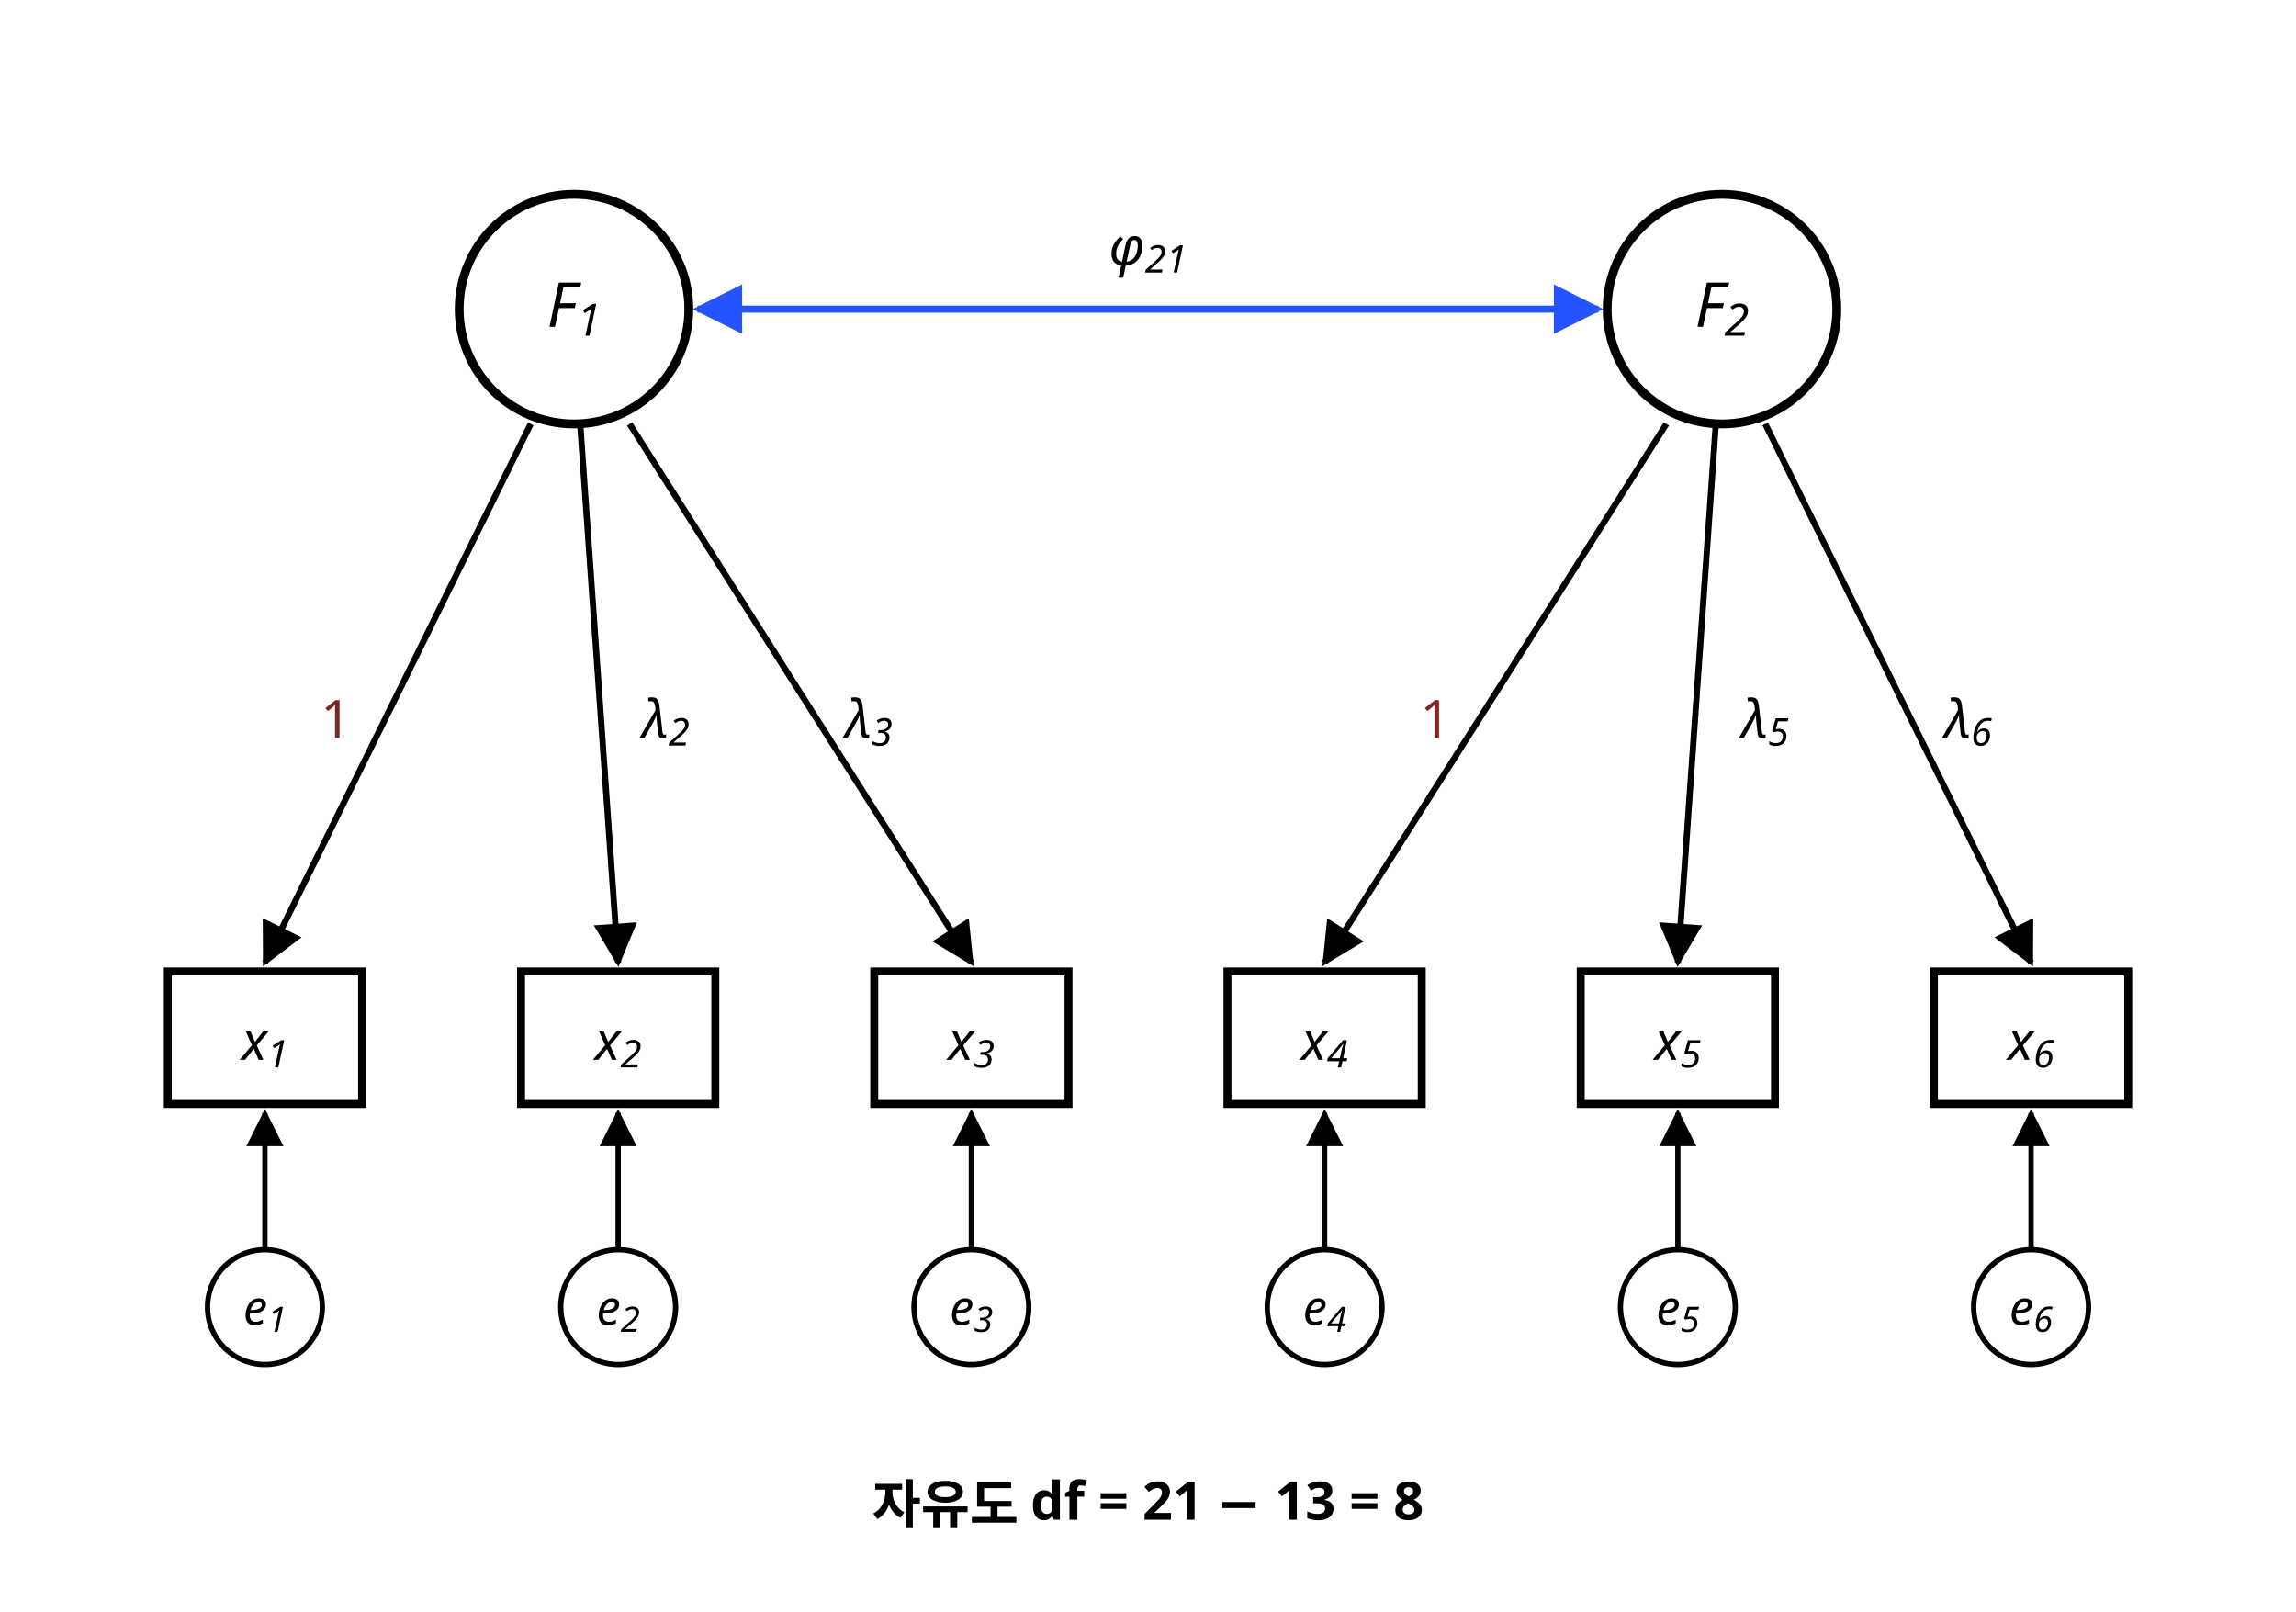
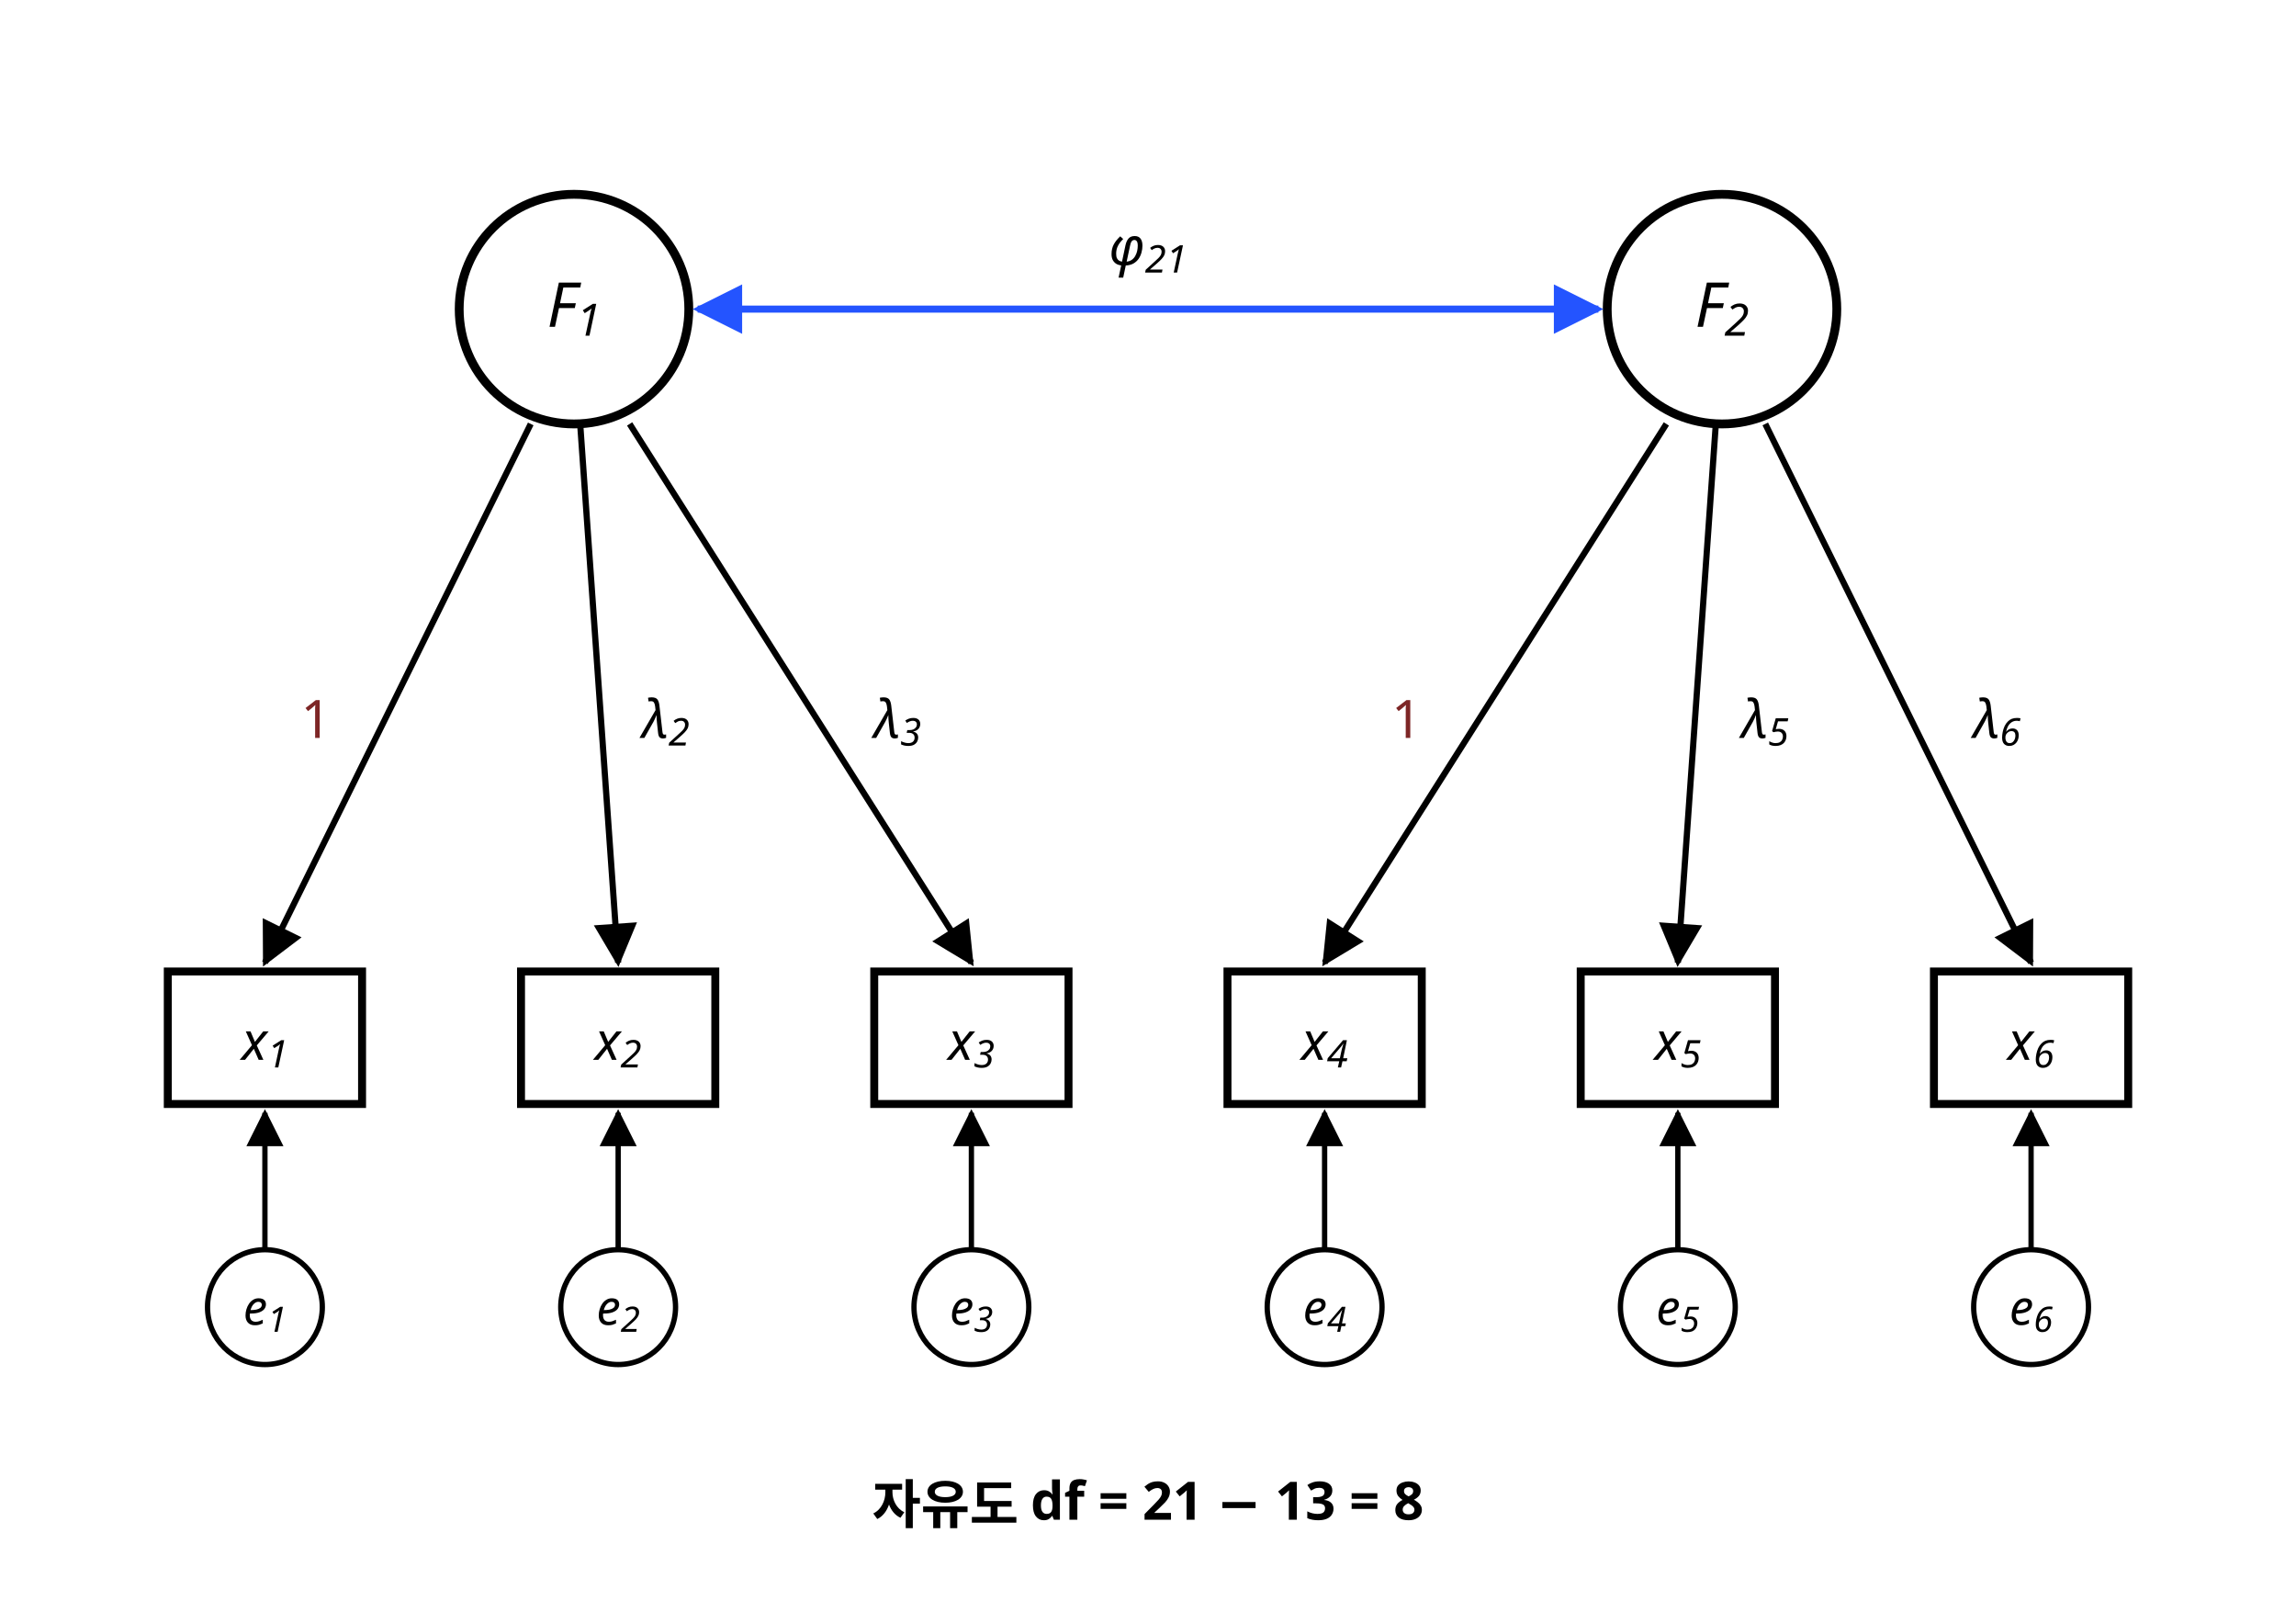
<svg xmlns="http://www.w3.org/2000/svg" class="si si-illus" viewBox="0 0 520 365" style="max-width:520px;color:var(--si-ink,var(--text,#1f2328))" role="img" aria-labelledby="confirmatory-factor-analysis-t" font-family="'Pretendard','Noto Sans KR','Apple SD Gothic Neo',sans-serif" font-size="13" fill="currentColor">
  <defs>
    <marker id="confirmatory-factor-analysis-ar" viewBox="0 0 10 10" refX="9" refY="5" markerWidth="7" markerHeight="7" orient="auto-start-reverse">
      <path d="M0,0L10,5L0,10z" style="fill:var(--si-accent,#2454ff)" />
    </marker>
    <marker id="confirmatory-factor-analysis-ar-1" viewBox="0 0 10 10" refX="9" refY="5" markerWidth="7" markerHeight="7" orient="auto-start-reverse">
      <path d="M0,0L10,5L0,10z" style="fill:currentColor" />
    </marker>
  </defs>
  <circle cx="130" cy="70" r="26" style="stroke:currentColor;fill:none" stroke-width="2" />
  <text x="130" y="74" text-anchor="middle" font-size="14" font-style="italic">F<tspan baseline-shift="sub" font-size="72%">1</tspan>
  </text>
  <circle cx="390" cy="70" r="26" style="stroke:currentColor;fill:none" stroke-width="2" />
  <text x="390" y="74" text-anchor="middle" font-size="14" font-style="italic">F<tspan baseline-shift="sub" font-size="72%">2</tspan>
  </text>
  <line x1="158" y1="70" x2="362" y2="70" style="stroke:var(--si-accent,#2454ff);fill:none" stroke-width="1.6" marker-end="url(#confirmatory-factor-analysis-ar)" marker-start="url(#confirmatory-factor-analysis-ar)" />
  <text x="260" y="60" text-anchor="middle" font-size="12" font-style="italic">φ<tspan baseline-shift="sub" font-size="72%">21</tspan>
  </text>
  <rect x="38" y="220" width="44" height="30" style="stroke:currentColor;fill:none" stroke-width="1.8" />
  <text x="60" y="240" text-anchor="middle" font-size="12" font-style="italic">x<tspan baseline-shift="sub" font-size="72%">1</tspan>
  </text>
  <line x1="120.2" y1="96" x2="60" y2="218" style="stroke:currentColor;fill:none" stroke-width="1.4" marker-end="url(#confirmatory-factor-analysis-ar-1)" />
-   <text x="79.5" y="167.1" text-anchor="end" font-size="12" style="fill:var(--si-limit,#7d2626)">1</text>
+   <text x="75" y="167.1" text-anchor="end" font-size="12" style="fill:var(--si-limit,#7d2626)">1</text>
  <circle cx="60" cy="296" r="13" style="stroke:currentColor;fill:none" stroke-width="1.2" />
  <text x="60" y="300" text-anchor="middle" font-size="11" font-style="italic">e<tspan baseline-shift="sub" font-size="72%">1</tspan>
  </text>
  <line x1="60" y1="283" x2="60" y2="252" style="stroke:currentColor;fill:none" stroke-width="1.2" marker-end="url(#confirmatory-factor-analysis-ar-1)" />
  <rect x="118" y="220" width="44" height="30" style="stroke:currentColor;fill:none" stroke-width="1.8" />
  <text x="140" y="240" text-anchor="middle" font-size="12" font-style="italic">x<tspan baseline-shift="sub" font-size="72%">2</tspan>
  </text>
  <line x1="131.4" y1="96" x2="140" y2="218" style="stroke:currentColor;fill:none" stroke-width="1.4" marker-end="url(#confirmatory-factor-analysis-ar-1)" />
  <text x="145.5" y="167.1" font-size="12" font-style="italic">λ<tspan baseline-shift="sub" font-size="72%">2</tspan>
  </text>
  <circle cx="140" cy="296" r="13" style="stroke:currentColor;fill:none" stroke-width="1.2" />
  <text x="140" y="300" text-anchor="middle" font-size="11" font-style="italic">e<tspan baseline-shift="sub" font-size="72%">2</tspan>
  </text>
  <line x1="140" y1="283" x2="140" y2="252" style="stroke:currentColor;fill:none" stroke-width="1.2" marker-end="url(#confirmatory-factor-analysis-ar-1)" />
  <rect x="198" y="220" width="44" height="30" style="stroke:currentColor;fill:none" stroke-width="1.8" />
  <text x="220" y="240" text-anchor="middle" font-size="12" font-style="italic">x<tspan baseline-shift="sub" font-size="72%">3</tspan>
  </text>
  <line x1="142.6" y1="96" x2="220" y2="218" style="stroke:currentColor;fill:none" stroke-width="1.4" marker-end="url(#confirmatory-factor-analysis-ar-1)" />
-   <text x="191.5" y="167.1" font-size="12" font-style="italic">λ<tspan baseline-shift="sub" font-size="72%">3</tspan>
+   <text x="198" y="167.1" font-size="12" font-style="italic">λ<tspan baseline-shift="sub" font-size="72%">3</tspan>
  </text>
  <circle cx="220" cy="296" r="13" style="stroke:currentColor;fill:none" stroke-width="1.2" />
  <text x="220" y="300" text-anchor="middle" font-size="11" font-style="italic">e<tspan baseline-shift="sub" font-size="72%">3</tspan>
  </text>
  <line x1="220" y1="283" x2="220" y2="252" style="stroke:currentColor;fill:none" stroke-width="1.2" marker-end="url(#confirmatory-factor-analysis-ar-1)" />
  <rect x="278" y="220" width="44" height="30" style="stroke:currentColor;fill:none" stroke-width="1.8" />
  <text x="300" y="240" text-anchor="middle" font-size="12" font-style="italic">x<tspan baseline-shift="sub" font-size="72%">4</tspan>
  </text>
  <line x1="377.4" y1="96" x2="300" y2="218" style="stroke:currentColor;fill:none" stroke-width="1.4" marker-end="url(#confirmatory-factor-analysis-ar-1)" />
-   <text x="328.5" y="167.1" text-anchor="end" font-size="12" style="fill:var(--si-limit,#7d2626)">1</text>
+   <text x="322" y="167.1" text-anchor="end" font-size="12" style="fill:var(--si-limit,#7d2626)">1</text>
  <circle cx="300" cy="296" r="13" style="stroke:currentColor;fill:none" stroke-width="1.2" />
  <text x="300" y="300" text-anchor="middle" font-size="11" font-style="italic">e<tspan baseline-shift="sub" font-size="72%">4</tspan>
  </text>
  <line x1="300" y1="283" x2="300" y2="252" style="stroke:currentColor;fill:none" stroke-width="1.2" marker-end="url(#confirmatory-factor-analysis-ar-1)" />
  <rect x="358" y="220" width="44" height="30" style="stroke:currentColor;fill:none" stroke-width="1.8" />
  <text x="380" y="240" text-anchor="middle" font-size="12" font-style="italic">x<tspan baseline-shift="sub" font-size="72%">5</tspan>
  </text>
  <line x1="388.6" y1="96" x2="380" y2="218" style="stroke:currentColor;fill:none" stroke-width="1.4" marker-end="url(#confirmatory-factor-analysis-ar-1)" />
  <text x="394.5" y="167.1" font-size="12" font-style="italic">λ<tspan baseline-shift="sub" font-size="72%">5</tspan>
  </text>
  <circle cx="380" cy="296" r="13" style="stroke:currentColor;fill:none" stroke-width="1.2" />
  <text x="380" y="300" text-anchor="middle" font-size="11" font-style="italic">e<tspan baseline-shift="sub" font-size="72%">5</tspan>
  </text>
  <line x1="380" y1="283" x2="380" y2="252" style="stroke:currentColor;fill:none" stroke-width="1.2" marker-end="url(#confirmatory-factor-analysis-ar-1)" />
  <rect x="438" y="220" width="44" height="30" style="stroke:currentColor;fill:none" stroke-width="1.8" />
  <text x="460" y="240" text-anchor="middle" font-size="12" font-style="italic">x<tspan baseline-shift="sub" font-size="72%">6</tspan>
  </text>
  <line x1="399.8" y1="96" x2="460" y2="218" style="stroke:currentColor;fill:none" stroke-width="1.4" marker-end="url(#confirmatory-factor-analysis-ar-1)" />
-   <text x="440.5" y="167.1" font-size="12" font-style="italic">λ<tspan baseline-shift="sub" font-size="72%">6</tspan>
+   <text x="447" y="167.1" font-size="12" font-style="italic">λ<tspan baseline-shift="sub" font-size="72%">6</tspan>
  </text>
  <circle cx="460" cy="296" r="13" style="stroke:currentColor;fill:none" stroke-width="1.2" />
  <text x="460" y="300" text-anchor="middle" font-size="11" font-style="italic">e<tspan baseline-shift="sub" font-size="72%">6</tspan>
  </text>
  <line x1="460" y1="283" x2="460" y2="252" style="stroke:currentColor;fill:none" stroke-width="1.2" marker-end="url(#confirmatory-factor-analysis-ar-1)" />
  <text x="260" y="345" text-anchor="middle" font-size="12" font-weight="700">자유도 df = 21 − 13 = 8</text>
</svg>
